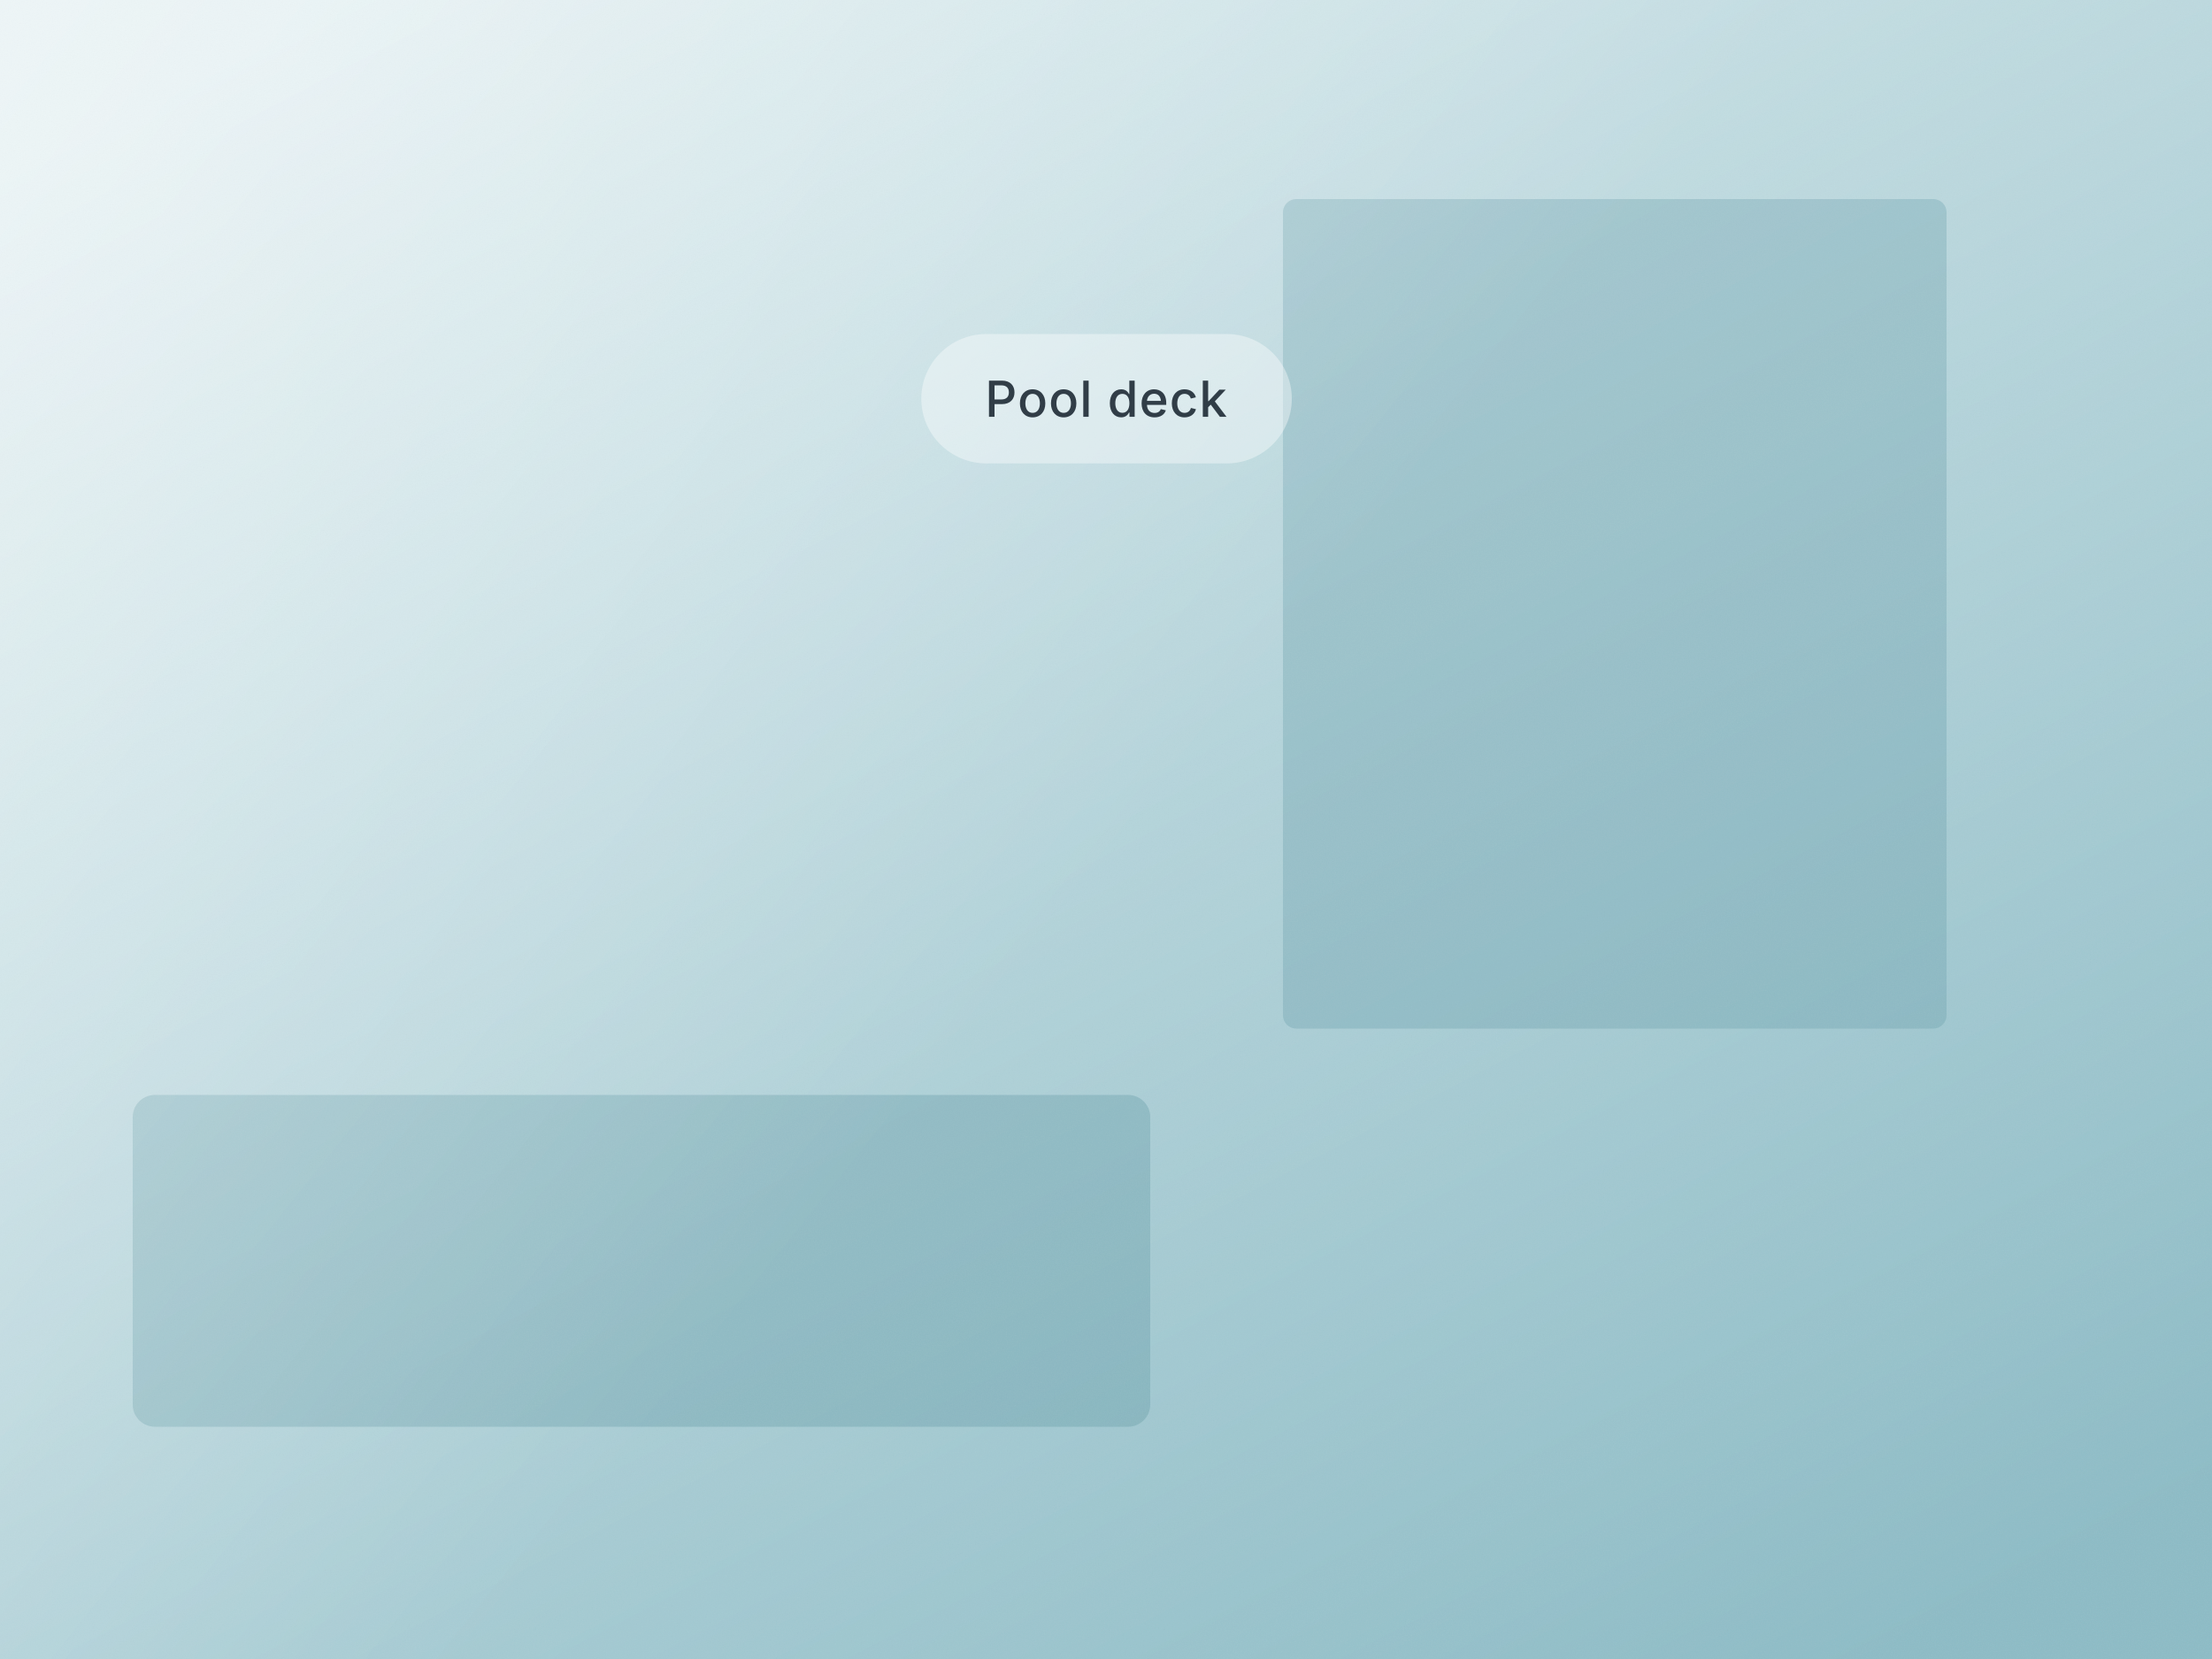
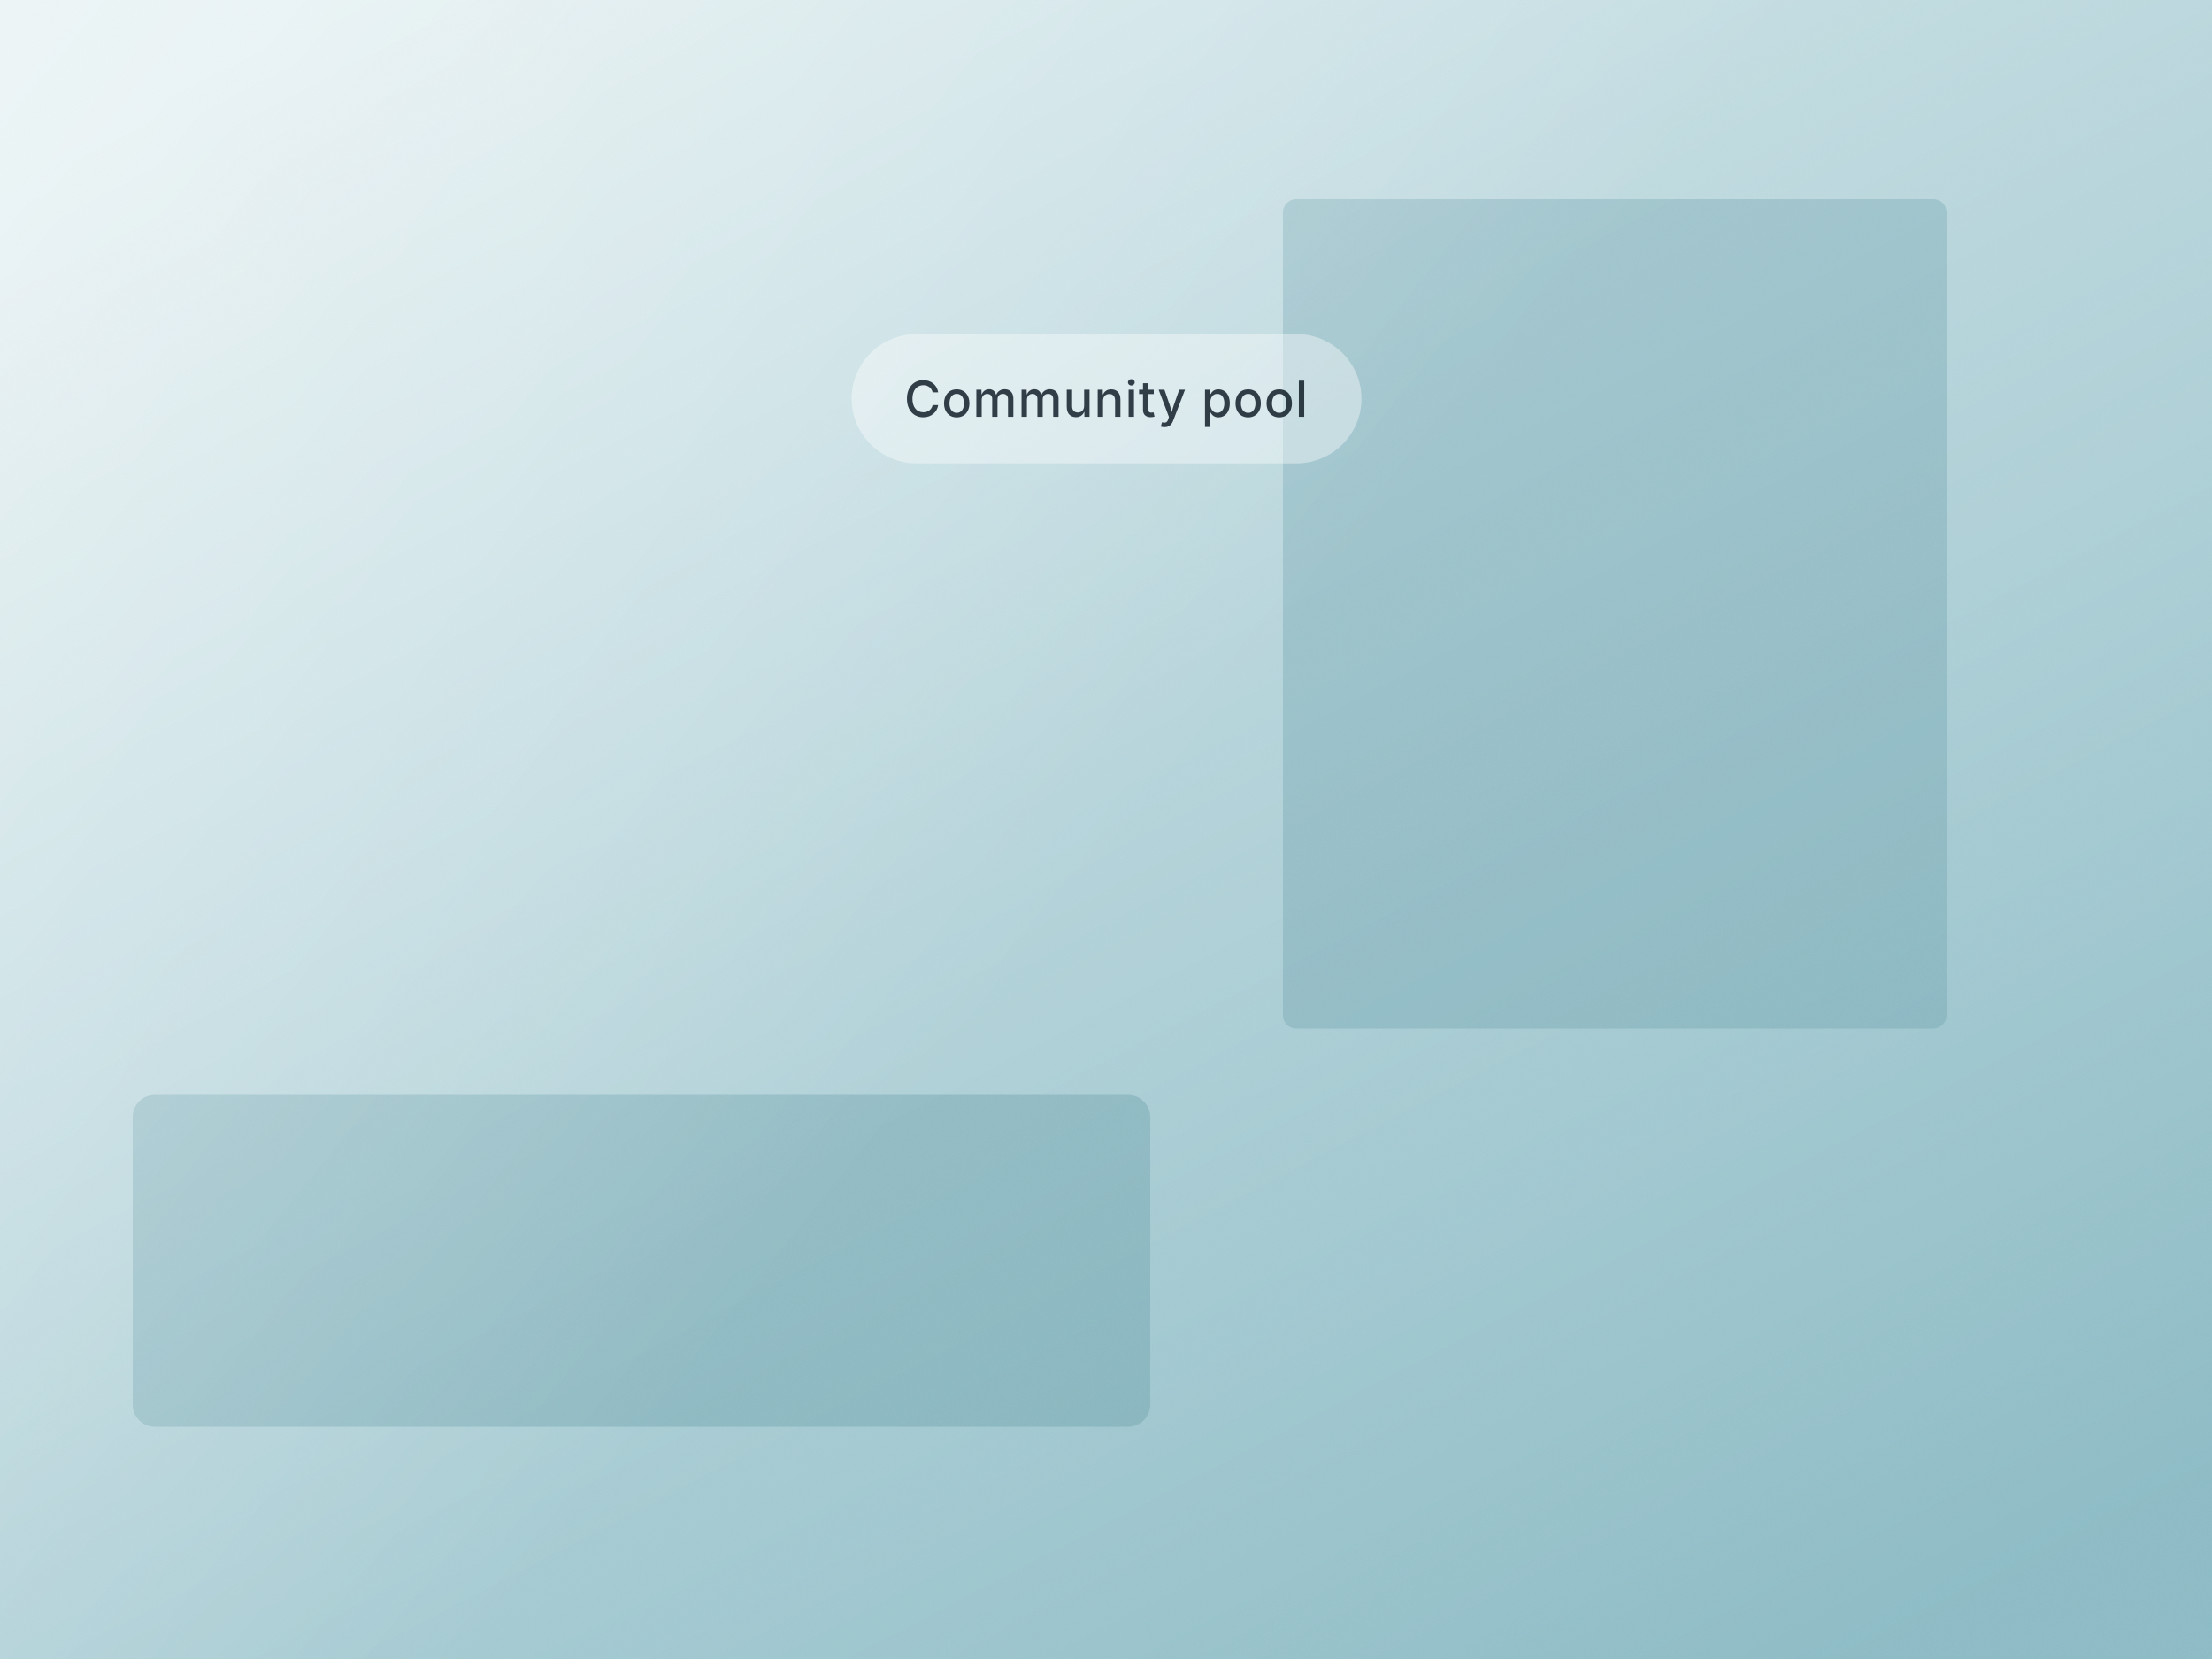
- <svg xmlns="http://www.w3.org/2000/svg" viewBox="0 0 2000 1500" width="2000" height="1500" role="img" aria-label="Pool deck placeholder">
+ <svg xmlns="http://www.w3.org/2000/svg" viewBox="0 0 2000 1500" width="2000" height="1500" role="img" aria-label="Community pool placeholder">
  <defs>
    <linearGradient id="wall" x1="0.15" y1="0" x2="0.85" y2="1">
      <stop offset="0%" stop-color="#dcecef" />
      <stop offset="100%" stop-color="#8dbcc6" />
    </linearGradient>
    <linearGradient id="light" x1="0" y1="0" x2="1" y2="0.6">
      <stop offset="0%" stop-color="#ffffff" stop-opacity="0.5" />
      <stop offset="60%" stop-color="#ffffff" stop-opacity="0" />
    </linearGradient>
    <filter id="grain" x="0" y="0" width="100%" height="100%">
      <feTurbulence type="fractalNoise" baseFrequency="0.9" numOctaves="3" seed="7" result="n" />
      <feColorMatrix type="saturate" values="0" in="n" result="g" />
      <feComponentTransfer in="g" result="t">
        <feFuncA type="linear" slope="0.055" />
      </feComponentTransfer>
      <feComposite operator="over" in="t" in2="SourceGraphic" />
    </filter>
  </defs>
  <g filter="url(#grain)">
    <rect width="2000" height="1500" fill="url(#wall)" />
    <rect x="1160" y="180" width="600" height="750" rx="12" fill="#5e97a4" opacity="0.3" />
    <rect x="120" y="990" width="920" height="300" rx="20" fill="#5e97a4" opacity="0.35" />
    <rect width="2000" height="1500" fill="url(#light)" />
  </g>
  <g opacity="0.85">
-     <rect x="833" y="302" width="335" height="117" rx="59" fill="rgba(255,255,255,0.45)" />
-     <text x="1000" y="360.5" text-anchor="middle" dominant-baseline="central" font-family="Inter, Helvetica, Arial, sans-serif" font-size="45" font-weight="500" letter-spacing="0.9" fill="#16212c">Pool deck</text>
+     <rect x="770" y="302" width="461" height="117" rx="59" fill="rgba(255,255,255,0.45)" />
+     <text x="1000" y="360.5" text-anchor="middle" dominant-baseline="central" font-family="Inter, Helvetica, Arial, sans-serif" font-size="45" font-weight="500" letter-spacing="0.9" fill="#16212c">Community pool</text>
  </g>
</svg>
